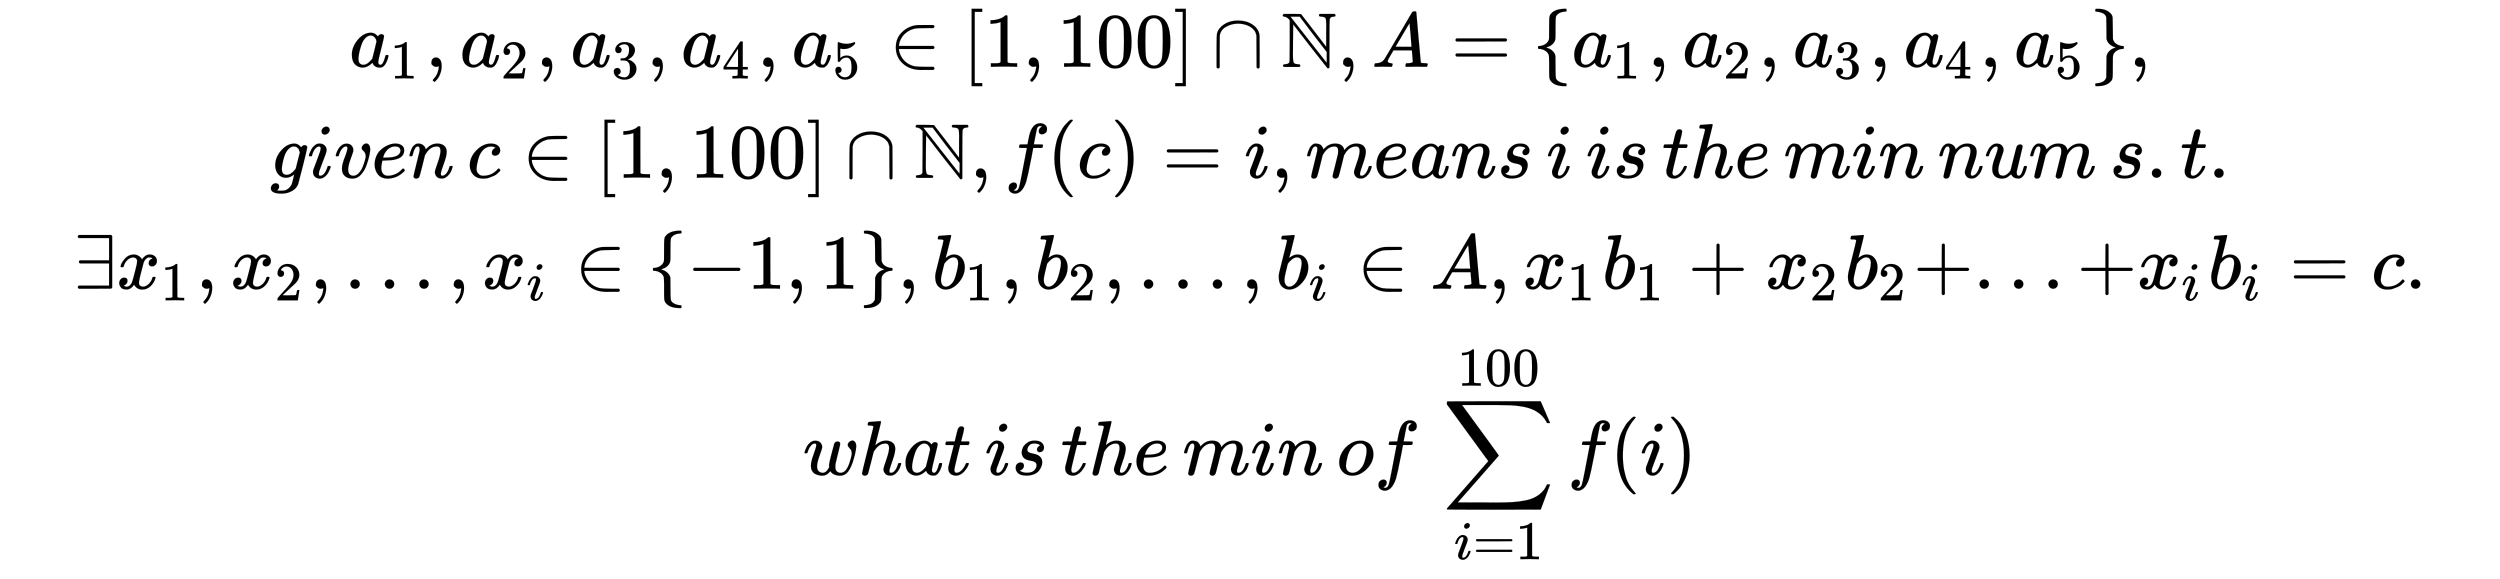
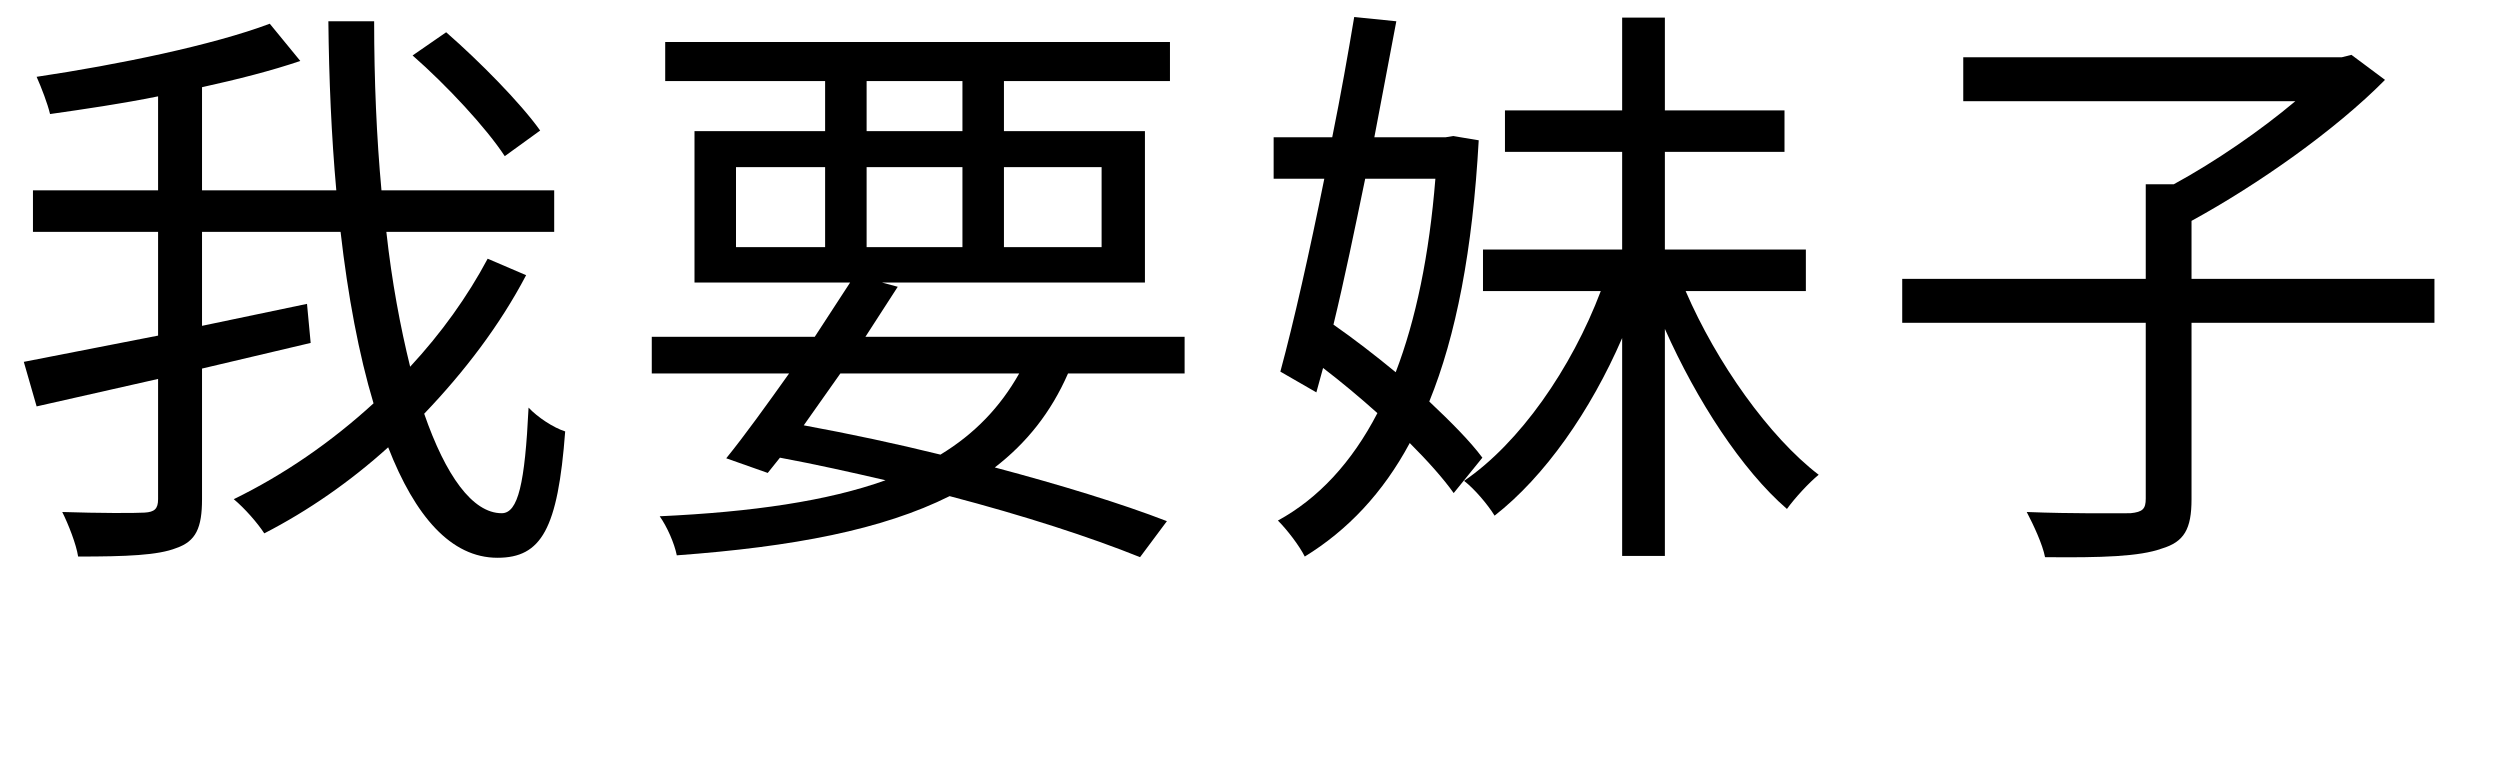
- <svg xmlns="http://www.w3.org/2000/svg" xmlns:xlink="http://www.w3.org/1999/xlink" width="75ex" height="17.343ex" style="font-size: 15px; vertical-align: -15.338ex; max-width: 450;" viewBox="0 -863.1 32291.5 7466.9" role="img" focusable="false">
-   <defs>
-     <path stroke-width="1" id="E1-MJMATHI-61" d="M33 157Q33 258 109 349T280 441Q331 441 370 392Q386 422 416 422Q429 422 439 414T449 394Q449 381 412 234T374 68Q374 43 381 35T402 26Q411 27 422 35Q443 55 463 131Q469 151 473 152Q475 153 483 153H487Q506 153 506 144Q506 138 501 117T481 63T449 13Q436 0 417 -8Q409 -10 393 -10Q359 -10 336 5T306 36L300 51Q299 52 296 50Q294 48 292 46Q233 -10 172 -10Q117 -10 75 30T33 157ZM351 328Q351 334 346 350T323 385T277 405Q242 405 210 374T160 293Q131 214 119 129Q119 126 119 118T118 106Q118 61 136 44T179 26Q217 26 254 59T298 110Q300 114 325 217T351 328Z" />
-     <path stroke-width="1" id="E1-MJMAIN-31" d="M213 578L200 573Q186 568 160 563T102 556H83V602H102Q149 604 189 617T245 641T273 663Q275 666 285 666Q294 666 302 660V361L303 61Q310 54 315 52T339 48T401 46H427V0H416Q395 3 257 3Q121 3 100 0H88V46H114Q136 46 152 46T177 47T193 50T201 52T207 57T213 61V578Z" />
-     <path stroke-width="1" id="E1-MJMAIN-2C" d="M78 35T78 60T94 103T137 121Q165 121 187 96T210 8Q210 -27 201 -60T180 -117T154 -158T130 -185T117 -194Q113 -194 104 -185T95 -172Q95 -168 106 -156T131 -126T157 -76T173 -3V9L172 8Q170 7 167 6T161 3T152 1T140 0Q113 0 96 17Z" />
-     <path stroke-width="1" id="E1-MJMAIN-32" d="M109 429Q82 429 66 447T50 491Q50 562 103 614T235 666Q326 666 387 610T449 465Q449 422 429 383T381 315T301 241Q265 210 201 149L142 93L218 92Q375 92 385 97Q392 99 409 186V189H449V186Q448 183 436 95T421 3V0H50V19V31Q50 38 56 46T86 81Q115 113 136 137Q145 147 170 174T204 211T233 244T261 278T284 308T305 340T320 369T333 401T340 431T343 464Q343 527 309 573T212 619Q179 619 154 602T119 569T109 550Q109 549 114 549Q132 549 151 535T170 489Q170 464 154 447T109 429Z" />
-     <path stroke-width="1" id="E1-MJMAIN-33" d="M127 463Q100 463 85 480T69 524Q69 579 117 622T233 665Q268 665 277 664Q351 652 390 611T430 522Q430 470 396 421T302 350L299 348Q299 347 308 345T337 336T375 315Q457 262 457 175Q457 96 395 37T238 -22Q158 -22 100 21T42 130Q42 158 60 175T105 193Q133 193 151 175T169 130Q169 119 166 110T159 94T148 82T136 74T126 70T118 67L114 66Q165 21 238 21Q293 21 321 74Q338 107 338 175V195Q338 290 274 322Q259 328 213 329L171 330L168 332Q166 335 166 348Q166 366 174 366Q202 366 232 371Q266 376 294 413T322 525V533Q322 590 287 612Q265 626 240 626Q208 626 181 615T143 592T132 580H135Q138 579 143 578T153 573T165 566T175 555T183 540T186 520Q186 498 172 481T127 463Z" />
-     <path stroke-width="1" id="E1-MJMAIN-34" d="M462 0Q444 3 333 3Q217 3 199 0H190V46H221Q241 46 248 46T265 48T279 53T286 61Q287 63 287 115V165H28V211L179 442Q332 674 334 675Q336 677 355 677H373L379 671V211H471V165H379V114Q379 73 379 66T385 54Q393 47 442 46H471V0H462ZM293 211V545L74 212L183 211H293Z" />
-     <path stroke-width="1" id="E1-MJMAIN-35" d="M164 157Q164 133 148 117T109 101H102Q148 22 224 22Q294 22 326 82Q345 115 345 210Q345 313 318 349Q292 382 260 382H254Q176 382 136 314Q132 307 129 306T114 304Q97 304 95 310Q93 314 93 485V614Q93 664 98 664Q100 666 102 666Q103 666 123 658T178 642T253 634Q324 634 389 662Q397 666 402 666Q410 666 410 648V635Q328 538 205 538Q174 538 149 544L139 546V374Q158 388 169 396T205 412T256 420Q337 420 393 355T449 201Q449 109 385 44T229 -22Q148 -22 99 32T50 154Q50 178 61 192T84 210T107 214Q132 214 148 197T164 157Z" />
-     <path stroke-width="1" id="E1-MJMAIN-2208" d="M84 250Q84 372 166 450T360 539Q361 539 377 539T419 540T469 540H568Q583 532 583 520Q583 511 570 501L466 500Q355 499 329 494Q280 482 242 458T183 409T147 354T129 306T124 272V270H568Q583 262 583 250T568 230H124V228Q124 207 134 177T167 112T231 48T328 7Q355 1 466 0H570Q583 -10 583 -20Q583 -32 568 -40H471Q464 -40 446 -40T417 -41Q262 -41 172 45Q84 127 84 250Z" />
-     <path stroke-width="1" id="E1-MJMAIN-5B" d="M118 -250V750H255V710H158V-210H255V-250H118Z" />
-     <path stroke-width="1" id="E1-MJMAIN-30" d="M96 585Q152 666 249 666Q297 666 345 640T423 548Q460 465 460 320Q460 165 417 83Q397 41 362 16T301 -15T250 -22Q224 -22 198 -16T137 16T82 83Q39 165 39 320Q39 494 96 585ZM321 597Q291 629 250 629Q208 629 178 597Q153 571 145 525T137 333Q137 175 145 125T181 46Q209 16 250 16Q290 16 318 46Q347 76 354 130T362 333Q362 478 354 524T321 597Z" />
-     <path stroke-width="1" id="E1-MJMAIN-5D" d="M22 710V750H159V-250H22V-210H119V710H22Z" />
-     <path stroke-width="1" id="E1-MJMAIN-2229" d="M88 -21T75 -21T55 -7V200Q55 231 55 280Q56 414 60 428Q61 430 61 431Q77 500 152 549T332 598Q443 598 522 544T610 405Q611 399 611 194V-7Q604 -22 591 -22Q582 -22 572 -9L570 405Q563 433 556 449T529 485Q498 519 445 538T334 558Q251 558 179 518T96 401Q95 396 95 193V-7Q88 -21 75 -21Z" />
-     <path stroke-width="1" id="E1-MJAMS-4E" d="M20 664Q20 666 31 683H142Q256 683 258 681Q259 680 279 653T342 572T422 468L582 259V425Q582 451 582 490T583 541Q583 611 573 628T522 648Q500 648 493 654Q484 665 493 679L500 683H691Q702 676 702 666Q702 657 698 652Q688 648 680 648Q633 648 627 612Q624 601 624 294V-8Q616 -20 607 -20Q601 -20 596 -15Q593 -13 371 270L156 548L153 319Q153 284 153 234T152 167Q152 103 156 78T172 44T213 34Q236 34 242 28Q253 17 242 3L236 -1H36Q24 6 24 16Q24 34 56 34Q58 35 69 36T86 40T100 50T109 72Q111 83 111 345V603L96 619Q72 643 44 648Q20 648 20 664ZM413 419L240 648H120L136 628Q137 626 361 341T587 54L589 68Q589 78 589 121V192L413 419Z" />
-     <path stroke-width="1" id="E1-MJMATHI-41" d="M208 74Q208 50 254 46Q272 46 272 35Q272 34 270 22Q267 8 264 4T251 0Q249 0 239 0T205 1T141 2Q70 2 50 0H42Q35 7 35 11Q37 38 48 46H62Q132 49 164 96Q170 102 345 401T523 704Q530 716 547 716H555H572Q578 707 578 706L606 383Q634 60 636 57Q641 46 701 46Q726 46 726 36Q726 34 723 22Q720 7 718 4T704 0Q701 0 690 0T651 1T578 2Q484 2 455 0H443Q437 6 437 9T439 27Q443 40 445 43L449 46H469Q523 49 533 63L521 213H283L249 155Q208 86 208 74ZM516 260Q516 271 504 416T490 562L463 519Q447 492 400 412L310 260L413 259Q516 259 516 260Z" />
-     <path stroke-width="1" id="E1-MJMAIN-3D" d="M56 347Q56 360 70 367H707Q722 359 722 347Q722 336 708 328L390 327H72Q56 332 56 347ZM56 153Q56 168 72 173H708Q722 163 722 153Q722 140 707 133H70Q56 140 56 153Z" />
-     <path stroke-width="1" id="E1-MJMAIN-7B" d="M434 -231Q434 -244 428 -250H410Q281 -250 230 -184Q225 -177 222 -172T217 -161T213 -148T211 -133T210 -111T209 -84T209 -47T209 0Q209 21 209 53Q208 142 204 153Q203 154 203 155Q189 191 153 211T82 231Q71 231 68 234T65 250T68 266T82 269Q116 269 152 289T203 345Q208 356 208 377T209 529V579Q209 634 215 656T244 698Q270 724 324 740Q361 748 377 749Q379 749 390 749T408 750H428Q434 744 434 732Q434 719 431 716Q429 713 415 713Q362 710 332 689T296 647Q291 634 291 499V417Q291 370 288 353T271 314Q240 271 184 255L170 250L184 245Q202 239 220 230T262 196T290 137Q291 131 291 1Q291 -134 296 -147Q306 -174 339 -192T415 -213Q429 -213 431 -216Q434 -219 434 -231Z" />
-     <path stroke-width="1" id="E1-MJMAIN-7D" d="M65 731Q65 745 68 747T88 750Q171 750 216 725T279 670Q288 649 289 635T291 501Q292 362 293 357Q306 312 345 291T417 269Q428 269 431 266T434 250T431 234T417 231Q380 231 345 210T298 157Q293 143 292 121T291 -28V-79Q291 -134 285 -156T256 -198Q202 -250 89 -250Q71 -250 68 -247T65 -230Q65 -224 65 -223T66 -218T69 -214T77 -213Q91 -213 108 -210T146 -200T183 -177T207 -139Q208 -134 209 3L210 139Q223 196 280 230Q315 247 330 250Q305 257 280 270Q225 304 212 352L210 362L209 498Q208 635 207 640Q195 680 154 696T77 713Q68 713 67 716T65 731Z" />
-     <path stroke-width="1" id="E1-MJMATHI-67" d="M311 43Q296 30 267 15T206 0Q143 0 105 45T66 160Q66 265 143 353T314 442Q361 442 401 394L404 398Q406 401 409 404T418 412T431 419T447 422Q461 422 470 413T480 394Q480 379 423 152T363 -80Q345 -134 286 -169T151 -205Q10 -205 10 -137Q10 -111 28 -91T74 -71Q89 -71 102 -80T116 -111Q116 -121 114 -130T107 -144T99 -154T92 -162L90 -164H91Q101 -167 151 -167Q189 -167 211 -155Q234 -144 254 -122T282 -75Q288 -56 298 -13Q311 35 311 43ZM384 328L380 339Q377 350 375 354T369 368T359 382T346 393T328 402T306 405Q262 405 221 352Q191 313 171 233T151 117Q151 38 213 38Q269 38 323 108L331 118L384 328Z" />
-     <path stroke-width="1" id="E1-MJMATHI-69" d="M184 600Q184 624 203 642T247 661Q265 661 277 649T290 619Q290 596 270 577T226 557Q211 557 198 567T184 600ZM21 287Q21 295 30 318T54 369T98 420T158 442Q197 442 223 419T250 357Q250 340 236 301T196 196T154 83Q149 61 149 51Q149 26 166 26Q175 26 185 29T208 43T235 78T260 137Q263 149 265 151T282 153Q302 153 302 143Q302 135 293 112T268 61T223 11T161 -11Q129 -11 102 10T74 74Q74 91 79 106T122 220Q160 321 166 341T173 380Q173 404 156 404H154Q124 404 99 371T61 287Q60 286 59 284T58 281T56 279T53 278T49 278T41 278H27Q21 284 21 287Z" />
-     <path stroke-width="1" id="E1-MJMATHI-76" d="M173 380Q173 405 154 405Q130 405 104 376T61 287Q60 286 59 284T58 281T56 279T53 278T49 278T41 278H27Q21 284 21 287Q21 294 29 316T53 368T97 419T160 441Q202 441 225 417T249 361Q249 344 246 335Q246 329 231 291T200 202T182 113Q182 86 187 69Q200 26 250 26Q287 26 319 60T369 139T398 222T409 277Q409 300 401 317T383 343T365 361T357 383Q357 405 376 424T417 443Q436 443 451 425T467 367Q467 340 455 284T418 159T347 40T241 -11Q177 -11 139 22Q102 54 102 117Q102 148 110 181T151 298Q173 362 173 380Z" />
-     <path stroke-width="1" id="E1-MJMATHI-65" d="M39 168Q39 225 58 272T107 350T174 402T244 433T307 442H310Q355 442 388 420T421 355Q421 265 310 237Q261 224 176 223Q139 223 138 221Q138 219 132 186T125 128Q125 81 146 54T209 26T302 45T394 111Q403 121 406 121Q410 121 419 112T429 98T420 82T390 55T344 24T281 -1T205 -11Q126 -11 83 42T39 168ZM373 353Q367 405 305 405Q272 405 244 391T199 357T170 316T154 280T149 261Q149 260 169 260Q282 260 327 284T373 353Z" />
-     <path stroke-width="1" id="E1-MJMATHI-6E" d="M21 287Q22 293 24 303T36 341T56 388T89 425T135 442Q171 442 195 424T225 390T231 369Q231 367 232 367L243 378Q304 442 382 442Q436 442 469 415T503 336T465 179T427 52Q427 26 444 26Q450 26 453 27Q482 32 505 65T540 145Q542 153 560 153Q580 153 580 145Q580 144 576 130Q568 101 554 73T508 17T439 -10Q392 -10 371 17T350 73Q350 92 386 193T423 345Q423 404 379 404H374Q288 404 229 303L222 291L189 157Q156 26 151 16Q138 -11 108 -11Q95 -11 87 -5T76 7T74 17Q74 30 112 180T152 343Q153 348 153 366Q153 405 129 405Q91 405 66 305Q60 285 60 284Q58 278 41 278H27Q21 284 21 287Z" />
-     <path stroke-width="1" id="E1-MJMATHI-63" d="M34 159Q34 268 120 355T306 442Q362 442 394 418T427 355Q427 326 408 306T360 285Q341 285 330 295T319 325T330 359T352 380T366 386H367Q367 388 361 392T340 400T306 404Q276 404 249 390Q228 381 206 359Q162 315 142 235T121 119Q121 73 147 50Q169 26 205 26H209Q321 26 394 111Q403 121 406 121Q410 121 419 112T429 98T420 83T391 55T346 25T282 0T202 -11Q127 -11 81 37T34 159Z" />
-     <path stroke-width="1" id="E1-MJMATHI-66" d="M118 -162Q120 -162 124 -164T135 -167T147 -168Q160 -168 171 -155T187 -126Q197 -99 221 27T267 267T289 382V385H242Q195 385 192 387Q188 390 188 397L195 425Q197 430 203 430T250 431Q298 431 298 432Q298 434 307 482T319 540Q356 705 465 705Q502 703 526 683T550 630Q550 594 529 578T487 561Q443 561 443 603Q443 622 454 636T478 657L487 662Q471 668 457 668Q445 668 434 658T419 630Q412 601 403 552T387 469T380 433Q380 431 435 431Q480 431 487 430T498 424Q499 420 496 407T491 391Q489 386 482 386T428 385H372L349 263Q301 15 282 -47Q255 -132 212 -173Q175 -205 139 -205Q107 -205 81 -186T55 -132Q55 -95 76 -78T118 -61Q162 -61 162 -103Q162 -122 151 -136T127 -157L118 -162Z" />
-     <path stroke-width="1" id="E1-MJMAIN-28" d="M94 250Q94 319 104 381T127 488T164 576T202 643T244 695T277 729T302 750H315H319Q333 750 333 741Q333 738 316 720T275 667T226 581T184 443T167 250T184 58T225 -81T274 -167T316 -220T333 -241Q333 -250 318 -250H315H302L274 -226Q180 -141 137 -14T94 250Z" />
-     <path stroke-width="1" id="E1-MJMAIN-29" d="M60 749L64 750Q69 750 74 750H86L114 726Q208 641 251 514T294 250Q294 182 284 119T261 12T224 -76T186 -143T145 -194T113 -227T90 -246Q87 -249 86 -250H74Q66 -250 63 -250T58 -247T55 -238Q56 -237 66 -225Q221 -64 221 250T66 725Q56 737 55 738Q55 746 60 749Z" />
-     <path stroke-width="1" id="E1-MJMATHI-6D" d="M21 287Q22 293 24 303T36 341T56 388T88 425T132 442T175 435T205 417T221 395T229 376L231 369Q231 367 232 367L243 378Q303 442 384 442Q401 442 415 440T441 433T460 423T475 411T485 398T493 385T497 373T500 364T502 357L510 367Q573 442 659 442Q713 442 746 415T780 336Q780 285 742 178T704 50Q705 36 709 31T724 26Q752 26 776 56T815 138Q818 149 821 151T837 153Q857 153 857 145Q857 144 853 130Q845 101 831 73T785 17T716 -10Q669 -10 648 17T627 73Q627 92 663 193T700 345Q700 404 656 404H651Q565 404 506 303L499 291L466 157Q433 26 428 16Q415 -11 385 -11Q372 -11 364 -4T353 8T350 18Q350 29 384 161L420 307Q423 322 423 345Q423 404 379 404H374Q288 404 229 303L222 291L189 157Q156 26 151 16Q138 -11 108 -11Q95 -11 87 -5T76 7T74 17Q74 30 112 181Q151 335 151 342Q154 357 154 369Q154 405 129 405Q107 405 92 377T69 316T57 280Q55 278 41 278H27Q21 284 21 287Z" />
-     <path stroke-width="1" id="E1-MJMATHI-73" d="M131 289Q131 321 147 354T203 415T300 442Q362 442 390 415T419 355Q419 323 402 308T364 292Q351 292 340 300T328 326Q328 342 337 354T354 372T367 378Q368 378 368 379Q368 382 361 388T336 399T297 405Q249 405 227 379T204 326Q204 301 223 291T278 274T330 259Q396 230 396 163Q396 135 385 107T352 51T289 7T195 -10Q118 -10 86 19T53 87Q53 126 74 143T118 160Q133 160 146 151T160 120Q160 94 142 76T111 58Q109 57 108 57T107 55Q108 52 115 47T146 34T201 27Q237 27 263 38T301 66T318 97T323 122Q323 150 302 164T254 181T195 196T148 231Q131 256 131 289Z" />
-     <path stroke-width="1" id="E1-MJMATHI-74" d="M26 385Q19 392 19 395Q19 399 22 411T27 425Q29 430 36 430T87 431H140L159 511Q162 522 166 540T173 566T179 586T187 603T197 615T211 624T229 626Q247 625 254 615T261 596Q261 589 252 549T232 470L222 433Q222 431 272 431H323Q330 424 330 420Q330 398 317 385H210L174 240Q135 80 135 68Q135 26 162 26Q197 26 230 60T283 144Q285 150 288 151T303 153H307Q322 153 322 145Q322 142 319 133Q314 117 301 95T267 48T216 6T155 -11Q125 -11 98 4T59 56Q57 64 57 83V101L92 241Q127 382 128 383Q128 385 77 385H26Z" />
-     <path stroke-width="1" id="E1-MJMATHI-68" d="M137 683Q138 683 209 688T282 694Q294 694 294 685Q294 674 258 534Q220 386 220 383Q220 381 227 388Q288 442 357 442Q411 442 444 415T478 336Q478 285 440 178T402 50Q403 36 407 31T422 26Q450 26 474 56T513 138Q516 149 519 151T535 153Q555 153 555 145Q555 144 551 130Q535 71 500 33Q466 -10 419 -10H414Q367 -10 346 17T325 74Q325 90 361 192T398 345Q398 404 354 404H349Q266 404 205 306L198 293L164 158Q132 28 127 16Q114 -11 83 -11Q69 -11 59 -2T48 16Q48 30 121 320L195 616Q195 629 188 632T149 637H128Q122 643 122 645T124 664Q129 683 137 683Z" />
-     <path stroke-width="1" id="E1-MJMATHI-75" d="M21 287Q21 295 30 318T55 370T99 420T158 442Q204 442 227 417T250 358Q250 340 216 246T182 105Q182 62 196 45T238 27T291 44T328 78L339 95Q341 99 377 247Q407 367 413 387T427 416Q444 431 463 431Q480 431 488 421T496 402L420 84Q419 79 419 68Q419 43 426 35T447 26Q469 29 482 57T512 145Q514 153 532 153Q551 153 551 144Q550 139 549 130T540 98T523 55T498 17T462 -8Q454 -10 438 -10Q372 -10 347 46Q345 45 336 36T318 21T296 6T267 -6T233 -11Q189 -11 155 7Q103 38 103 113Q103 170 138 262T173 379Q173 380 173 381Q173 390 173 393T169 400T158 404H154Q131 404 112 385T82 344T65 302T57 280Q55 278 41 278H27Q21 284 21 287Z" />
-     <path stroke-width="1" id="E1-MJMAIN-2E" d="M78 60Q78 84 95 102T138 120Q162 120 180 104T199 61Q199 36 182 18T139 0T96 17T78 60Z" />
-     <path stroke-width="1" id="E1-MJMAIN-2203" d="M56 661T56 674T70 694H487Q497 686 500 679V15Q497 10 487 1L279 0H70Q56 7 56 20T70 40H460V327H84Q70 334 70 347T84 367H460V654H70Q56 661 56 674Z" />
-     <path stroke-width="1" id="E1-MJMATHI-78" d="M52 289Q59 331 106 386T222 442Q257 442 286 424T329 379Q371 442 430 442Q467 442 494 420T522 361Q522 332 508 314T481 292T458 288Q439 288 427 299T415 328Q415 374 465 391Q454 404 425 404Q412 404 406 402Q368 386 350 336Q290 115 290 78Q290 50 306 38T341 26Q378 26 414 59T463 140Q466 150 469 151T485 153H489Q504 153 504 145Q504 144 502 134Q486 77 440 33T333 -11Q263 -11 227 52Q186 -10 133 -10H127Q78 -10 57 16T35 71Q35 103 54 123T99 143Q142 143 142 101Q142 81 130 66T107 46T94 41L91 40Q91 39 97 36T113 29T132 26Q168 26 194 71Q203 87 217 139T245 247T261 313Q266 340 266 352Q266 380 251 392T217 404Q177 404 142 372T93 290Q91 281 88 280T72 278H58Q52 284 52 289Z" />
-     <path stroke-width="1" id="E1-MJMAIN-2212" d="M84 237T84 250T98 270H679Q694 262 694 250T679 230H98Q84 237 84 250Z" />
-     <path stroke-width="1" id="E1-MJMATHI-62" d="M73 647Q73 657 77 670T89 683Q90 683 161 688T234 694Q246 694 246 685T212 542Q204 508 195 472T180 418L176 399Q176 396 182 402Q231 442 283 442Q345 442 383 396T422 280Q422 169 343 79T173 -11Q123 -11 82 27T40 150V159Q40 180 48 217T97 414Q147 611 147 623T109 637Q104 637 101 637H96Q86 637 83 637T76 640T73 647ZM336 325V331Q336 405 275 405Q258 405 240 397T207 376T181 352T163 330L157 322L136 236Q114 150 114 114Q114 66 138 42Q154 26 178 26Q211 26 245 58Q270 81 285 114T318 219Q336 291 336 325Z" />
-     <path stroke-width="1" id="E1-MJMAIN-2B" d="M56 237T56 250T70 270H369V420L370 570Q380 583 389 583Q402 583 409 568V270H707Q722 262 722 250T707 230H409V-68Q401 -82 391 -82H389H387Q375 -82 369 -68V230H70Q56 237 56 250Z" />
-     <path stroke-width="1" id="E1-MJMATHI-77" d="M580 385Q580 406 599 424T641 443Q659 443 674 425T690 368Q690 339 671 253Q656 197 644 161T609 80T554 12T482 -11Q438 -11 404 5T355 48Q354 47 352 44Q311 -11 252 -11Q226 -11 202 -5T155 14T118 53T104 116Q104 170 138 262T173 379Q173 380 173 381Q173 390 173 393T169 400T158 404H154Q131 404 112 385T82 344T65 302T57 280Q55 278 41 278H27Q21 284 21 287Q21 293 29 315T52 366T96 418T161 441Q204 441 227 416T250 358Q250 340 217 250T184 111Q184 65 205 46T258 26Q301 26 334 87L339 96V119Q339 122 339 128T340 136T341 143T342 152T345 165T348 182T354 206T362 238T373 281Q402 395 406 404Q419 431 449 431Q468 431 475 421T483 402Q483 389 454 274T422 142Q420 131 420 107V100Q420 85 423 71T442 42T487 26Q558 26 600 148Q609 171 620 213T632 273Q632 306 619 325T593 357T580 385Z" />
-     <path stroke-width="1" id="E1-MJMATHI-6F" d="M201 -11Q126 -11 80 38T34 156Q34 221 64 279T146 380Q222 441 301 441Q333 441 341 440Q354 437 367 433T402 417T438 387T464 338T476 268Q476 161 390 75T201 -11ZM121 120Q121 70 147 48T206 26Q250 26 289 58T351 142Q360 163 374 216T388 308Q388 352 370 375Q346 405 306 405Q243 405 195 347Q158 303 140 230T121 120Z" />
-     <path stroke-width="1" id="E1-MJSZ2-2211" d="M60 948Q63 950 665 950H1267L1325 815Q1384 677 1388 669H1348L1341 683Q1320 724 1285 761Q1235 809 1174 838T1033 881T882 898T699 902H574H543H251L259 891Q722 258 724 252Q725 250 724 246Q721 243 460 -56L196 -356Q196 -357 407 -357Q459 -357 548 -357T676 -358Q812 -358 896 -353T1063 -332T1204 -283T1307 -196Q1328 -170 1348 -124H1388Q1388 -125 1381 -145T1356 -210T1325 -294L1267 -449L666 -450Q64 -450 61 -448Q55 -446 55 -439Q55 -437 57 -433L590 177Q590 178 557 222T452 366T322 544L56 909L55 924Q55 945 60 948Z" />
-   </defs>
+ <svg xmlns="http://www.w3.org/2000/svg" width="10.667ex" height="3.343ex" style="font-size: 15px; vertical-align: -1.171ex;" viewBox="0 -934.9 4592.6 1439.2" role="img" focusable="false">
+   <defs />
  <g stroke="currentColor" fill="currentColor" stroke-width="0" transform="matrix(1 0 0 -1 0 0)">
-     <g transform="translate(4512,0)">
-       <use xlink:href="#E1-MJMATHI-61" x="0" y="0" />
-       <use transform="scale(0.707)" xlink:href="#E1-MJMAIN-31" x="748" y="-213" />
-       <use xlink:href="#E1-MJMAIN-2C" x="983" y="0" />
-       <g transform="translate(1428,0)">
-         <use xlink:href="#E1-MJMATHI-61" x="0" y="0" />
-         <use transform="scale(0.707)" xlink:href="#E1-MJMAIN-32" x="748" y="-213" />
-       </g>
-       <use xlink:href="#E1-MJMAIN-2C" x="2411" y="0" />
-       <g transform="translate(2857,0)">
-         <use xlink:href="#E1-MJMATHI-61" x="0" y="0" />
-         <use transform="scale(0.707)" xlink:href="#E1-MJMAIN-33" x="748" y="-213" />
-       </g>
-       <use xlink:href="#E1-MJMAIN-2C" x="3840" y="0" />
-       <g transform="translate(4285,0)">
-         <use xlink:href="#E1-MJMATHI-61" x="0" y="0" />
-         <use transform="scale(0.707)" xlink:href="#E1-MJMAIN-34" x="748" y="-213" />
-       </g>
-       <use xlink:href="#E1-MJMAIN-2C" x="5269" y="0" />
-       <g transform="translate(5714,0)">
-         <use xlink:href="#E1-MJMATHI-61" x="0" y="0" />
-         <use transform="scale(0.707)" xlink:href="#E1-MJMAIN-35" x="748" y="-213" />
-       </g>
-       <use xlink:href="#E1-MJMAIN-2208" x="6975" y="0" />
-       <use xlink:href="#E1-MJMAIN-5B" x="7920" y="0" />
-       <use xlink:href="#E1-MJMAIN-31" x="8199" y="0" />
-       <use xlink:href="#E1-MJMAIN-2C" x="8699" y="0" />
-       <g transform="translate(9144,0)">
-         <use xlink:href="#E1-MJMAIN-31" />
-         <use xlink:href="#E1-MJMAIN-30" x="500" y="0" />
-         <use xlink:href="#E1-MJMAIN-30" x="1001" y="0" />
-       </g>
-       <use xlink:href="#E1-MJMAIN-5D" x="10646" y="0" />
-       <use xlink:href="#E1-MJMAIN-2229" x="11147" y="0" />
-       <use xlink:href="#E1-MJAMS-4E" x="12036" y="0" />
-       <use xlink:href="#E1-MJMAIN-2C" x="12759" y="0" />
-       <use xlink:href="#E1-MJMATHI-41" x="13204" y="0" />
-       <use xlink:href="#E1-MJMAIN-3D" x="14232" y="0" />
-       <use xlink:href="#E1-MJMAIN-7B" x="15289" y="0" />
-       <g transform="translate(15789,0)">
-         <use xlink:href="#E1-MJMATHI-61" x="0" y="0" />
-         <use transform="scale(0.707)" xlink:href="#E1-MJMAIN-31" x="748" y="-213" />
-       </g>
-       <use xlink:href="#E1-MJMAIN-2C" x="16772" y="0" />
-       <g transform="translate(17218,0)">
-         <use xlink:href="#E1-MJMATHI-61" x="0" y="0" />
-         <use transform="scale(0.707)" xlink:href="#E1-MJMAIN-32" x="748" y="-213" />
-       </g>
-       <use xlink:href="#E1-MJMAIN-2C" x="18201" y="0" />
-       <g transform="translate(18646,0)">
-         <use xlink:href="#E1-MJMATHI-61" x="0" y="0" />
-         <use transform="scale(0.707)" xlink:href="#E1-MJMAIN-33" x="748" y="-213" />
-       </g>
-       <use xlink:href="#E1-MJMAIN-2C" x="19630" y="0" />
-       <g transform="translate(20075,0)">
-         <use xlink:href="#E1-MJMATHI-61" x="0" y="0" />
-         <use transform="scale(0.707)" xlink:href="#E1-MJMAIN-34" x="748" y="-213" />
-       </g>
-       <use xlink:href="#E1-MJMAIN-2C" x="21058" y="0" />
-       <g transform="translate(21503,0)">
-         <use xlink:href="#E1-MJMATHI-61" x="0" y="0" />
-         <use transform="scale(0.707)" xlink:href="#E1-MJMAIN-35" x="748" y="-213" />
-       </g>
-       <use xlink:href="#E1-MJMAIN-7D" x="22487" y="0" />
-       <use xlink:href="#E1-MJMAIN-2C" x="22987" y="0" />
+     <text font-family="Sarasa Mono SC Nerd, Segoe UI Emoji" stroke="none" transform="scale(71.759) matrix(1 0 0 -1 0 0)">我</text>
+     <g transform="translate(1148,0)">
+       <text font-family="Sarasa Mono SC Nerd, Segoe UI Emoji" stroke="none" transform="scale(71.759) matrix(1 0 0 -1 0 0)">要</text>
    </g>
-     <g transform="translate(3489,-1433)">
-       <use xlink:href="#E1-MJMATHI-67" x="0" y="0" />
-       <use xlink:href="#E1-MJMATHI-69" x="480" y="0" />
-       <use xlink:href="#E1-MJMATHI-76" x="826" y="0" />
-       <use xlink:href="#E1-MJMATHI-65" x="1311" y="0" />
-       <use xlink:href="#E1-MJMATHI-6E" x="1778" y="0" />
-       <use xlink:href="#E1-MJMATHI-63" x="2545" y="0" />
-       <use xlink:href="#E1-MJMAIN-2208" x="3256" y="0" />
-       <use xlink:href="#E1-MJMAIN-5B" x="4201" y="0" />
-       <use xlink:href="#E1-MJMAIN-31" x="4480" y="0" />
-       <use xlink:href="#E1-MJMAIN-2C" x="4980" y="0" />
-       <g transform="translate(5425,0)">
-         <use xlink:href="#E1-MJMAIN-31" />
-         <use xlink:href="#E1-MJMAIN-30" x="500" y="0" />
-         <use xlink:href="#E1-MJMAIN-30" x="1001" y="0" />
-       </g>
-       <use xlink:href="#E1-MJMAIN-5D" x="6927" y="0" />
-       <use xlink:href="#E1-MJMAIN-2229" x="7428" y="0" />
-       <use xlink:href="#E1-MJAMS-4E" x="8317" y="0" />
-       <use xlink:href="#E1-MJMAIN-2C" x="9040" y="0" />
-       <use xlink:href="#E1-MJMATHI-66" x="9485" y="0" />
-       <use xlink:href="#E1-MJMAIN-28" x="10036" y="0" />
-       <use xlink:href="#E1-MJMATHI-63" x="10425" y="0" />
-       <use xlink:href="#E1-MJMAIN-29" x="10859" y="0" />
-       <use xlink:href="#E1-MJMAIN-3D" x="11526" y="0" />
-       <use xlink:href="#E1-MJMATHI-69" x="12582" y="0" />
-       <use xlink:href="#E1-MJMAIN-2C" x="12928" y="0" />
-       <use xlink:href="#E1-MJMATHI-6D" x="13373" y="0" />
-       <use xlink:href="#E1-MJMATHI-65" x="14251" y="0" />
-       <use xlink:href="#E1-MJMATHI-61" x="14718" y="0" />
-       <use xlink:href="#E1-MJMATHI-6E" x="15247" y="0" />
-       <use xlink:href="#E1-MJMATHI-73" x="15848" y="0" />
-       <use xlink:href="#E1-MJMATHI-69" x="16484" y="0" />
-       <use xlink:href="#E1-MJMATHI-69" x="16996" y="0" />
-       <use xlink:href="#E1-MJMATHI-73" x="17342" y="0" />
-       <use xlink:href="#E1-MJMATHI-74" x="17978" y="0" />
-       <use xlink:href="#E1-MJMATHI-68" x="18339" y="0" />
-       <use xlink:href="#E1-MJMATHI-65" x="18916" y="0" />
-       <use xlink:href="#E1-MJMATHI-6D" x="19549" y="0" />
-       <use xlink:href="#E1-MJMATHI-69" x="20427" y="0" />
-       <use xlink:href="#E1-MJMATHI-6E" x="20773" y="0" />
-       <use xlink:href="#E1-MJMATHI-6E" x="21540" y="0" />
-       <use xlink:href="#E1-MJMATHI-75" x="22141" y="0" />
-       <use xlink:href="#E1-MJMATHI-6D" x="22713" y="0" />
-       <use xlink:href="#E1-MJMATHI-73" x="23758" y="0" />
-       <use xlink:href="#E1-MJMAIN-2E" x="24228" y="0" />
-       <use xlink:href="#E1-MJMATHI-74" x="24673" y="0" />
-       <use xlink:href="#E1-MJMAIN-2E" x="25034" y="0" />
+     <g transform="translate(2296,0)">
+       <text font-family="Sarasa Mono SC Nerd, Segoe UI Emoji" stroke="none" transform="scale(71.759) matrix(1 0 0 -1 0 0)">妹</text>
    </g>
-     <g transform="translate(949,-2866)">
-       <use xlink:href="#E1-MJMAIN-2203" x="0" y="0" />
-       <g transform="translate(556,0)">
-         <use xlink:href="#E1-MJMATHI-78" x="0" y="0" />
-         <use transform="scale(0.707)" xlink:href="#E1-MJMAIN-31" x="809" y="-213" />
-       </g>
-       <use xlink:href="#E1-MJMAIN-2C" x="1582" y="0" />
-       <g transform="translate(2028,0)">
-         <use xlink:href="#E1-MJMATHI-78" x="0" y="0" />
-         <use transform="scale(0.707)" xlink:href="#E1-MJMAIN-32" x="809" y="-213" />
-       </g>
-       <use xlink:href="#E1-MJMAIN-2C" x="3054" y="0" />
-       <use xlink:href="#E1-MJMAIN-2E" x="3499" y="0" />
-       <use xlink:href="#E1-MJMAIN-2E" x="3944" y="0" />
-       <use xlink:href="#E1-MJMAIN-2E" x="4389" y="0" />
-       <use xlink:href="#E1-MJMAIN-2C" x="4835" y="0" />
-       <g transform="translate(5280,0)">
-         <use xlink:href="#E1-MJMATHI-78" x="0" y="0" />
-         <use transform="scale(0.707)" xlink:href="#E1-MJMATHI-69" x="809" y="-213" />
-       </g>
-       <use xlink:href="#E1-MJMAIN-2208" x="6474" y="0" />
-       <use xlink:href="#E1-MJMAIN-7B" x="7420" y="0" />
-       <use xlink:href="#E1-MJMAIN-2212" x="7920" y="0" />
-       <use xlink:href="#E1-MJMAIN-31" x="8699" y="0" />
-       <use xlink:href="#E1-MJMAIN-2C" x="9199" y="0" />
-       <use xlink:href="#E1-MJMAIN-31" x="9644" y="0" />
-       <use xlink:href="#E1-MJMAIN-7D" x="10145" y="0" />
-       <use xlink:href="#E1-MJMAIN-2C" x="10645" y="0" />
-       <g transform="translate(11091,0)">
-         <use xlink:href="#E1-MJMATHI-62" x="0" y="0" />
-         <use transform="scale(0.707)" xlink:href="#E1-MJMAIN-31" x="607" y="-213" />
-       </g>
-       <use xlink:href="#E1-MJMAIN-2C" x="11974" y="0" />
-       <g transform="translate(12419,0)">
-         <use xlink:href="#E1-MJMATHI-62" x="0" y="0" />
-         <use transform="scale(0.707)" xlink:href="#E1-MJMAIN-32" x="607" y="-213" />
-       </g>
-       <use xlink:href="#E1-MJMAIN-2C" x="13302" y="0" />
-       <use xlink:href="#E1-MJMAIN-2E" x="13748" y="0" />
-       <use xlink:href="#E1-MJMAIN-2E" x="14193" y="0" />
-       <use xlink:href="#E1-MJMAIN-2E" x="14638" y="0" />
-       <use xlink:href="#E1-MJMAIN-2C" x="15083" y="0" />
-       <g transform="translate(15528,0)">
-         <use xlink:href="#E1-MJMATHI-62" x="0" y="0" />
-         <use transform="scale(0.707)" xlink:href="#E1-MJMATHI-69" x="607" y="-213" />
-       </g>
-       <use xlink:href="#E1-MJMAIN-2208" x="16580" y="0" />
-       <use xlink:href="#E1-MJMATHI-41" x="17525" y="0" />
-       <use xlink:href="#E1-MJMAIN-2C" x="18276" y="0" />
-       <g transform="translate(18721,0)">
-         <use xlink:href="#E1-MJMATHI-78" x="0" y="0" />
-         <use transform="scale(0.707)" xlink:href="#E1-MJMAIN-31" x="809" y="-213" />
-       </g>
-       <g transform="translate(19747,0)">
-         <use xlink:href="#E1-MJMATHI-62" x="0" y="0" />
-         <use transform="scale(0.707)" xlink:href="#E1-MJMAIN-31" x="607" y="-213" />
-       </g>
-       <use xlink:href="#E1-MJMAIN-2B" x="20853" y="0" />
-       <g transform="translate(21854,0)">
-         <use xlink:href="#E1-MJMATHI-78" x="0" y="0" />
-         <use transform="scale(0.707)" xlink:href="#E1-MJMAIN-32" x="809" y="-213" />
-       </g>
-       <g transform="translate(22880,0)">
-         <use xlink:href="#E1-MJMATHI-62" x="0" y="0" />
-         <use transform="scale(0.707)" xlink:href="#E1-MJMAIN-32" x="607" y="-213" />
-       </g>
-       <use xlink:href="#E1-MJMAIN-2B" x="23763" y="0" />
-       <use xlink:href="#E1-MJMAIN-2E" x="24542" y="0" />
-       <use xlink:href="#E1-MJMAIN-2E" x="24987" y="0" />
-       <use xlink:href="#E1-MJMAIN-2E" x="25432" y="0" />
-       <use xlink:href="#E1-MJMAIN-2B" x="25877" y="0" />
-       <g transform="translate(26656,0)">
-         <use xlink:href="#E1-MJMATHI-78" x="0" y="0" />
-         <use transform="scale(0.707)" xlink:href="#E1-MJMATHI-69" x="809" y="-213" />
-       </g>
-       <g transform="translate(27573,0)">
-         <use xlink:href="#E1-MJMATHI-62" x="0" y="0" />
-         <use transform="scale(0.707)" xlink:href="#E1-MJMATHI-69" x="607" y="-213" />
-       </g>
-       <use xlink:href="#E1-MJMAIN-3D" x="28624" y="0" />
-       <use xlink:href="#E1-MJMATHI-63" x="29681" y="0" />
-       <use xlink:href="#E1-MJMAIN-2E" x="30114" y="0" />
-     </g>
-     <g transform="translate(10370,-5270)">
-       <use xlink:href="#E1-MJMATHI-77" x="0" y="0" />
-       <use xlink:href="#E1-MJMATHI-68" x="716" y="0" />
-       <use xlink:href="#E1-MJMATHI-61" x="1293" y="0" />
-       <use xlink:href="#E1-MJMATHI-74" x="1822" y="0" />
-       <use xlink:href="#E1-MJMATHI-69" x="2350" y="0" />
-       <use xlink:href="#E1-MJMATHI-73" x="2696" y="0" />
-       <use xlink:href="#E1-MJMATHI-74" x="3332" y="0" />
-       <use xlink:href="#E1-MJMATHI-68" x="3693" y="0" />
-       <use xlink:href="#E1-MJMATHI-65" x="4270" y="0" />
-       <use xlink:href="#E1-MJMATHI-6D" x="4903" y="0" />
-       <use xlink:href="#E1-MJMATHI-69" x="5782" y="0" />
-       <use xlink:href="#E1-MJMATHI-6E" x="6127" y="0" />
-       <use xlink:href="#E1-MJMATHI-6F" x="6894" y="0" />
-       <use xlink:href="#E1-MJMATHI-66" x="7380" y="0" />
-       <g transform="translate(8264,0)">
-         <use xlink:href="#E1-MJSZ2-2211" x="0" y="0" />
-         <g transform="translate(147,-1090)">
-           <use transform="scale(0.707)" xlink:href="#E1-MJMATHI-69" x="0" y="0" />
-           <use transform="scale(0.707)" xlink:href="#E1-MJMAIN-3D" x="345" y="0" />
-           <use transform="scale(0.707)" xlink:href="#E1-MJMAIN-31" x="1124" y="0" />
-         </g>
-         <g transform="translate(191,1151)">
-           <use transform="scale(0.707)" xlink:href="#E1-MJMAIN-31" />
-           <use transform="scale(0.707)" xlink:href="#E1-MJMAIN-30" x="500" y="0" />
-           <use transform="scale(0.707)" xlink:href="#E1-MJMAIN-30" x="1001" y="0" />
-         </g>
-       </g>
-       <use xlink:href="#E1-MJMATHI-66" x="9875" y="0" />
-       <use xlink:href="#E1-MJMAIN-28" x="10425" y="0" />
-       <use xlink:href="#E1-MJMATHI-69" x="10815" y="0" />
-       <use xlink:href="#E1-MJMAIN-29" x="11160" y="0" />
+     <g transform="translate(3444,0)">
+       <text font-family="Sarasa Mono SC Nerd, Segoe UI Emoji" stroke="none" transform="scale(71.759) matrix(1 0 0 -1 0 0)">子</text>
    </g>
  </g>
</svg>
